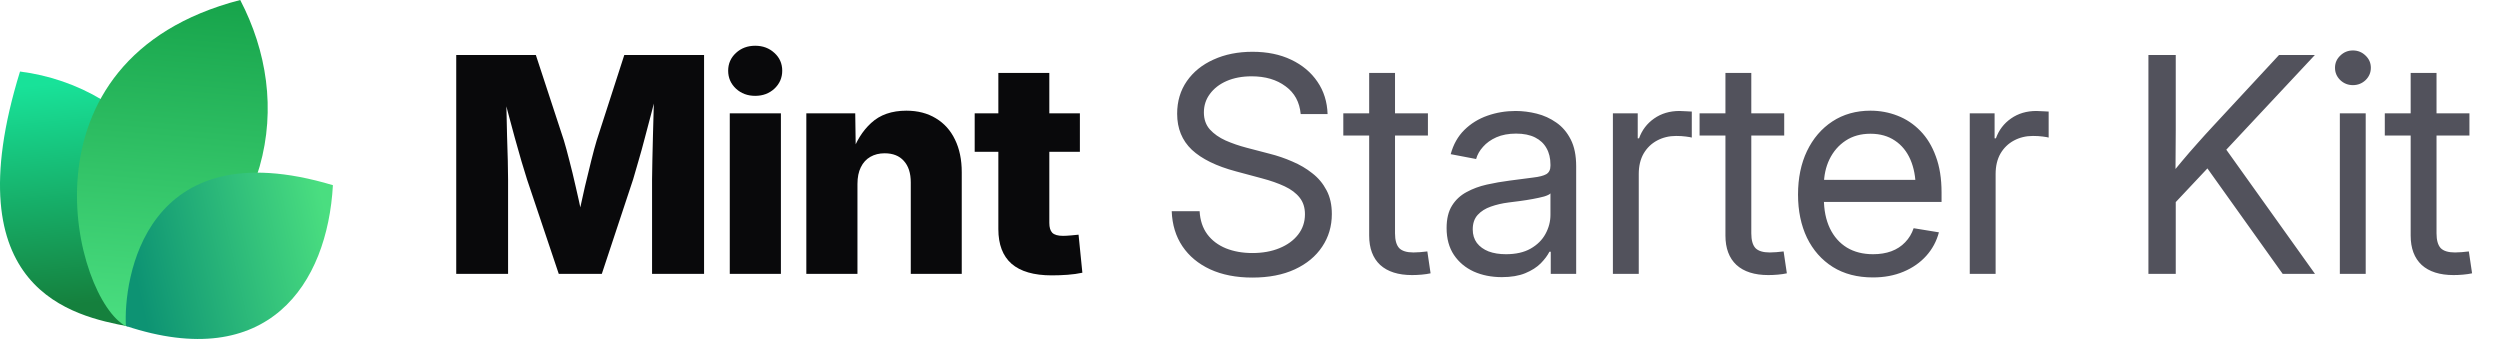
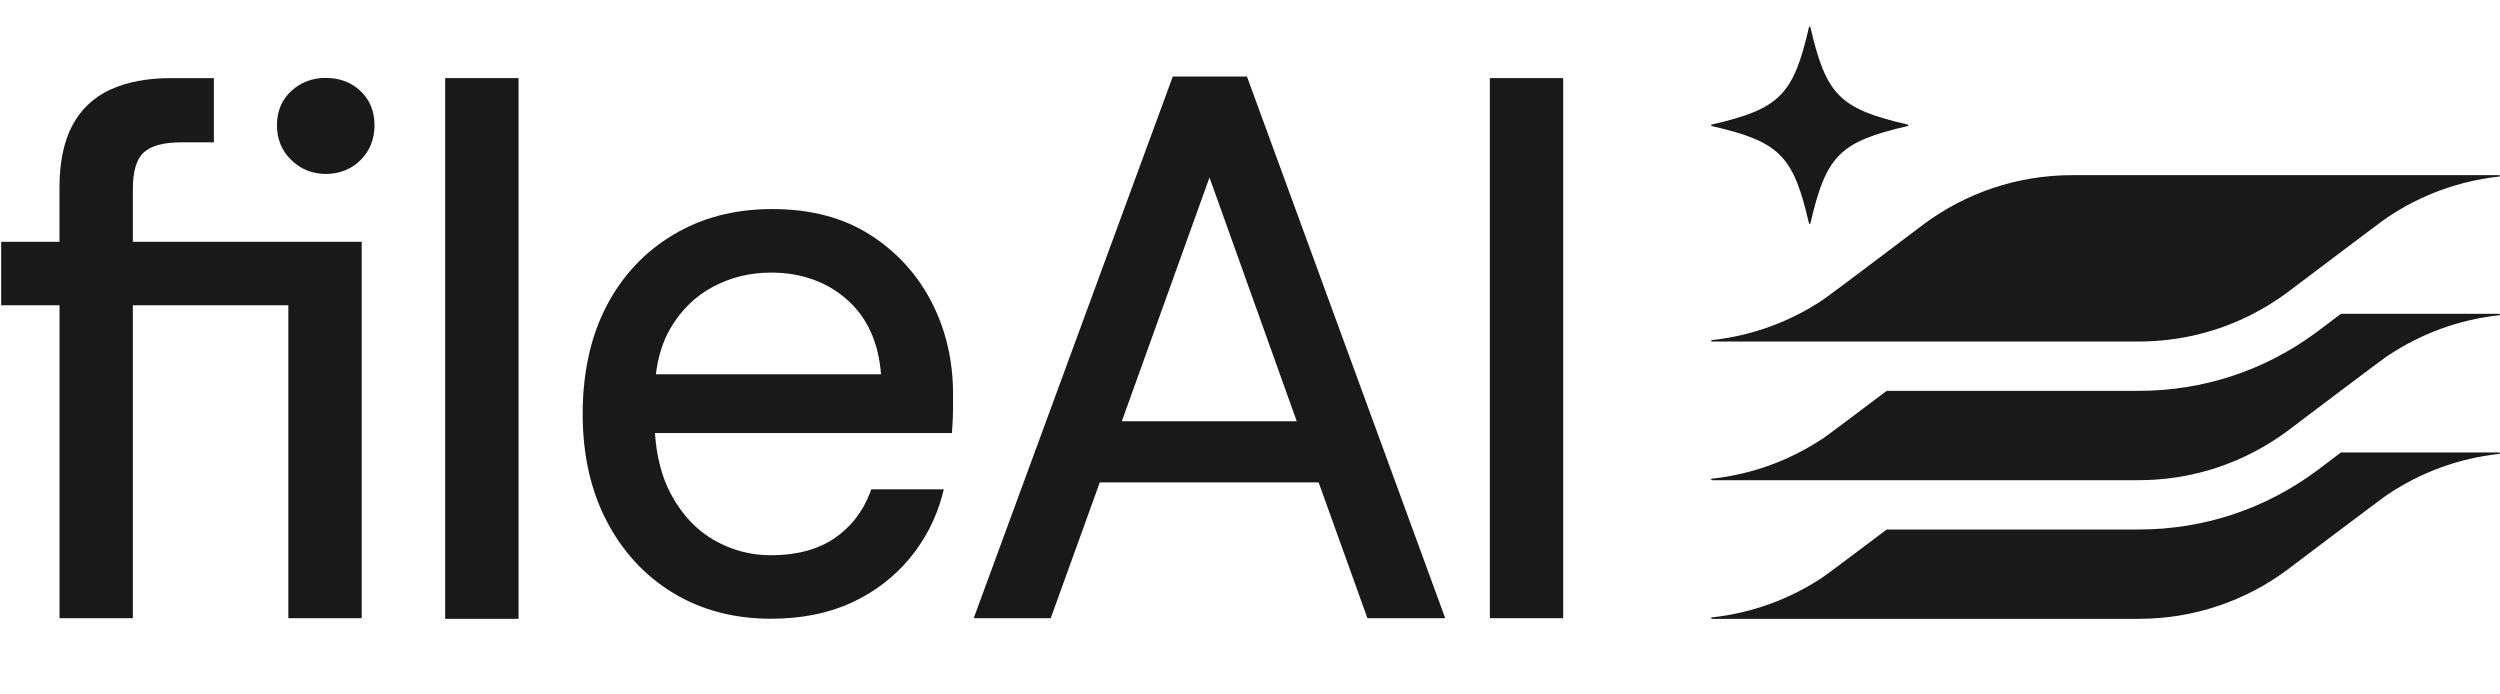
- <svg xmlns="http://www.w3.org/2000/svg" width="177" height="24" viewBox="0 0 177 24" fill="none">
-   <path d="M9.061 23.108C5.268 22.377 -3.391 20.627 1.417 5.064C9.634 6.099 16.973 14.064 9.061 23.108Z" fill="url(#paint0_linear_17557_2020)" />
-   <path d="M8.919 23.094C5.276 21.222 0.784 4.209 17.007 0C20.757 7.193 19.621 16.545 8.919 23.094Z" fill="url(#paint1_linear_17557_2020)" />
-   <path d="M8.914 23.079C8.735 19.882 10.159 9.085 23.57 13.111C23.181 20.123 18.984 26.418 8.914 23.079Z" fill="url(#paint2_linear_17557_2020)" />
-   <path d="M32.301 19.392V3.894H37.938L39.925 9.948C40.036 10.315 40.164 10.787 40.31 11.362C40.462 11.938 40.611 12.552 40.757 13.204C40.91 13.855 41.048 14.483 41.173 15.086C41.305 15.682 41.412 16.192 41.495 16.615H40.695C40.771 16.192 40.871 15.682 40.996 15.086C41.128 14.49 41.267 13.866 41.412 13.214C41.565 12.562 41.714 11.948 41.86 11.373C42.005 10.79 42.133 10.315 42.244 9.948L44.2 3.894H49.848V19.392H46.166V12.704C46.166 12.357 46.173 11.917 46.187 11.383C46.2 10.849 46.214 10.27 46.228 9.646C46.249 9.022 46.266 8.391 46.28 7.753C46.301 7.115 46.311 6.519 46.311 5.964H46.623C46.485 6.561 46.332 7.181 46.166 7.826C45.999 8.471 45.833 9.102 45.666 9.719C45.507 10.336 45.351 10.901 45.198 11.414C45.053 11.928 44.928 12.357 44.824 12.704L42.608 19.392H39.561L37.314 12.704C37.203 12.357 37.072 11.928 36.919 11.414C36.773 10.901 36.614 10.34 36.441 9.729C36.274 9.112 36.104 8.481 35.931 7.836C35.764 7.192 35.608 6.567 35.463 5.964H35.827C35.834 6.512 35.844 7.105 35.858 7.743C35.872 8.374 35.886 9.005 35.9 9.636C35.92 10.26 35.938 10.839 35.952 11.373C35.965 11.907 35.972 12.351 35.972 12.704V19.392H32.301ZM51.668 19.392V8.024H55.288V19.392H51.668ZM53.468 6.786C52.927 6.786 52.473 6.616 52.105 6.276C51.738 5.93 51.554 5.507 51.554 5.007C51.554 4.508 51.738 4.088 52.105 3.749C52.473 3.409 52.927 3.239 53.468 3.239C54.009 3.239 54.463 3.409 54.83 3.749C55.198 4.082 55.382 4.501 55.382 5.007C55.382 5.507 55.198 5.93 54.83 6.276C54.463 6.616 54.009 6.786 53.468 6.786ZM60.708 13.027V19.392H57.088V8.024H60.551L60.593 10.967H60.281C60.593 10.024 61.061 9.268 61.685 8.7C62.309 8.124 63.138 7.836 64.171 7.836C64.975 7.836 65.672 8.017 66.262 8.377C66.851 8.731 67.302 9.234 67.614 9.885C67.933 10.537 68.092 11.307 68.092 12.194V19.392H64.483V12.912C64.483 12.26 64.32 11.754 63.994 11.394C63.675 11.033 63.221 10.853 62.632 10.853C62.25 10.853 61.914 10.936 61.623 11.102C61.332 11.269 61.106 11.515 60.947 11.841C60.787 12.16 60.708 12.555 60.708 13.027ZM76.456 8.024V10.749H69.008V8.024H76.456ZM70.683 5.163H74.292V15.783C74.292 16.102 74.361 16.334 74.5 16.48C74.646 16.625 74.899 16.698 75.259 16.698C75.405 16.698 75.596 16.688 75.831 16.667C76.074 16.646 76.251 16.629 76.362 16.615L76.632 19.309C76.313 19.378 75.963 19.427 75.582 19.455C75.207 19.482 74.836 19.496 74.469 19.496C73.2 19.496 72.25 19.222 71.619 18.674C70.995 18.127 70.683 17.308 70.683 16.22V5.163Z" fill="#09090B" />
-   <path d="M88.667 19.652C87.523 19.652 86.528 19.458 85.682 19.07C84.843 18.681 84.188 18.137 83.716 17.437C83.245 16.736 82.992 15.908 82.957 14.951H84.933C84.968 15.596 85.148 16.14 85.474 16.584C85.8 17.021 86.24 17.354 86.795 17.582C87.35 17.804 87.974 17.915 88.667 17.915C89.388 17.915 90.026 17.801 90.581 17.572C91.143 17.343 91.583 17.024 91.902 16.615C92.228 16.199 92.391 15.717 92.391 15.169C92.391 14.698 92.266 14.306 92.017 13.994C91.767 13.675 91.413 13.408 90.956 13.193C90.498 12.978 89.954 12.787 89.323 12.621L87.502 12.132C86.123 11.765 85.082 11.255 84.382 10.603C83.689 9.944 83.342 9.095 83.342 8.055C83.342 7.174 83.571 6.404 84.028 5.746C84.486 5.087 85.117 4.577 85.921 4.217C86.726 3.849 87.645 3.666 88.678 3.666C89.718 3.666 90.63 3.853 91.413 4.227C92.204 4.602 92.824 5.122 93.275 5.787C93.726 6.446 93.965 7.209 93.993 8.076H92.089C92.013 7.23 91.656 6.574 91.018 6.11C90.387 5.638 89.586 5.403 88.615 5.403C87.95 5.403 87.36 5.513 86.847 5.735C86.341 5.957 85.946 6.262 85.661 6.651C85.377 7.032 85.235 7.469 85.235 7.961C85.235 8.447 85.377 8.849 85.661 9.168C85.946 9.48 86.317 9.74 86.774 9.948C87.232 10.149 87.724 10.319 88.251 10.457L89.884 10.884C90.439 11.023 90.977 11.206 91.496 11.435C92.023 11.657 92.495 11.934 92.911 12.267C93.334 12.593 93.67 12.995 93.92 13.474C94.17 13.945 94.294 14.504 94.294 15.149C94.294 16.015 94.066 16.788 93.608 17.468C93.157 18.148 92.512 18.681 91.673 19.07C90.834 19.458 89.832 19.652 88.667 19.652ZM101.097 8.024V9.594H95.106V8.024H101.097ZM96.937 5.163H98.767V16.521C98.767 17 98.865 17.347 99.059 17.562C99.26 17.77 99.6 17.874 100.078 17.874C100.21 17.874 100.366 17.867 100.546 17.853C100.733 17.832 100.903 17.815 101.056 17.801L101.285 19.351C101.097 19.392 100.886 19.423 100.65 19.444C100.414 19.465 100.189 19.475 99.974 19.475C98.996 19.475 98.244 19.236 97.717 18.758C97.197 18.272 96.937 17.579 96.937 16.677V5.163ZM106.33 19.621C105.595 19.621 104.932 19.489 104.343 19.226C103.754 18.955 103.285 18.564 102.939 18.05C102.592 17.53 102.419 16.896 102.419 16.147C102.419 15.495 102.547 14.965 102.804 14.556C103.06 14.146 103.403 13.828 103.833 13.599C104.263 13.363 104.742 13.186 105.269 13.068C105.796 12.95 106.333 12.857 106.881 12.787C107.574 12.69 108.132 12.617 108.555 12.569C108.978 12.52 109.287 12.441 109.481 12.33C109.675 12.212 109.772 12.014 109.772 11.737V11.654C109.772 11.203 109.679 10.815 109.492 10.489C109.311 10.163 109.041 9.91 108.68 9.729C108.32 9.549 107.872 9.459 107.338 9.459C106.805 9.459 106.34 9.546 105.945 9.719C105.556 9.892 105.241 10.118 104.998 10.395C104.755 10.665 104.593 10.953 104.509 11.258L102.71 10.915C102.897 10.222 103.22 9.65 103.677 9.199C104.135 8.748 104.679 8.412 105.31 8.19C105.941 7.968 106.607 7.857 107.307 7.857C107.8 7.857 108.295 7.92 108.795 8.044C109.301 8.169 109.765 8.381 110.188 8.679C110.611 8.97 110.951 9.369 111.208 9.875C111.464 10.374 111.593 11.005 111.593 11.768V19.392H109.793V17.822H109.7C109.568 18.085 109.363 18.359 109.086 18.643C108.809 18.921 108.444 19.153 107.994 19.34C107.543 19.527 106.988 19.621 106.33 19.621ZM106.621 17.998C107.321 17.998 107.904 17.867 108.368 17.603C108.84 17.333 109.19 16.986 109.419 16.563C109.654 16.133 109.772 15.682 109.772 15.211V13.692C109.703 13.769 109.554 13.841 109.325 13.911C109.096 13.973 108.829 14.032 108.524 14.088C108.226 14.143 107.921 14.192 107.609 14.233C107.304 14.275 107.033 14.309 106.798 14.337C106.354 14.393 105.938 14.49 105.549 14.628C105.168 14.76 104.86 14.954 104.624 15.211C104.388 15.467 104.27 15.811 104.27 16.241C104.27 16.615 104.367 16.934 104.561 17.198C104.762 17.461 105.04 17.662 105.393 17.801C105.747 17.933 106.156 17.998 106.621 17.998ZM114.193 19.392V8.024H115.951V9.792H116.045C116.253 9.209 116.61 8.741 117.116 8.388C117.622 8.034 118.219 7.857 118.905 7.857C119.058 7.857 119.217 7.864 119.384 7.878C119.55 7.885 119.682 7.892 119.779 7.899V9.74C119.716 9.719 119.578 9.695 119.363 9.667C119.155 9.639 118.922 9.625 118.666 9.625C118.174 9.625 117.726 9.733 117.324 9.948C116.922 10.163 116.603 10.471 116.367 10.874C116.138 11.276 116.024 11.758 116.024 12.319V19.392H114.193ZM126.322 8.024V9.594H120.33V8.024H126.322ZM122.161 5.163H123.992V16.521C123.992 17 124.089 17.347 124.283 17.562C124.484 17.77 124.824 17.874 125.302 17.874C125.434 17.874 125.59 17.867 125.77 17.853C125.958 17.832 126.127 17.815 126.28 17.801L126.509 19.351C126.322 19.392 126.11 19.423 125.874 19.444C125.639 19.465 125.413 19.475 125.198 19.475C124.221 19.475 123.468 19.236 122.941 18.758C122.421 18.272 122.161 17.579 122.161 16.677V5.163ZM132.604 19.642C131.502 19.642 130.555 19.396 129.765 18.903C128.974 18.404 128.364 17.714 127.934 16.834C127.511 15.946 127.3 14.927 127.3 13.775C127.3 12.611 127.511 11.584 127.934 10.697C128.364 9.802 128.964 9.102 129.734 8.596C130.51 8.089 131.408 7.836 132.428 7.836C133.1 7.836 133.738 7.954 134.341 8.19C134.952 8.426 135.489 8.783 135.954 9.261C136.425 9.74 136.793 10.343 137.056 11.071C137.327 11.792 137.462 12.645 137.462 13.63V14.296H128.433V12.735H136.463L135.631 13.297C135.631 12.541 135.506 11.876 135.257 11.3C135.007 10.725 134.643 10.277 134.165 9.958C133.686 9.632 133.107 9.469 132.428 9.469C131.748 9.469 131.162 9.632 130.67 9.958C130.177 10.284 129.796 10.725 129.526 11.279C129.262 11.827 129.13 12.441 129.13 13.12V14.046C129.13 14.864 129.273 15.572 129.557 16.168C129.841 16.757 130.243 17.211 130.763 17.53C131.283 17.842 131.901 17.998 132.615 17.998C133.093 17.998 133.523 17.929 133.905 17.79C134.293 17.645 134.619 17.433 134.882 17.156C135.153 16.879 135.354 16.546 135.486 16.157L137.275 16.449C137.108 17.08 136.81 17.634 136.38 18.113C135.95 18.591 135.413 18.966 134.768 19.236C134.123 19.507 133.402 19.642 132.604 19.642ZM139.459 19.392V8.024H141.217V9.792H141.311C141.519 9.209 141.876 8.741 142.382 8.388C142.888 8.034 143.485 7.857 144.171 7.857C144.324 7.857 144.483 7.864 144.649 7.878C144.816 7.885 144.948 7.892 145.045 7.899V9.74C144.982 9.719 144.844 9.695 144.629 9.667C144.421 9.639 144.188 9.625 143.932 9.625C143.439 9.625 142.992 9.733 142.59 9.948C142.188 10.163 141.869 10.471 141.633 10.874C141.404 11.276 141.29 11.758 141.29 12.319V19.392H139.459ZM153.429 14.961V12.715C153.783 12.257 154.136 11.82 154.49 11.404C154.844 10.981 155.204 10.565 155.572 10.156C155.939 9.74 156.314 9.327 156.695 8.918L161.355 3.894H163.893L157.277 10.967H157.184L153.429 14.961ZM152.108 19.392V3.894H154.043V9.241L154.022 12.559L154.043 13.505V19.392H152.108ZM161.615 19.392L155.967 11.477L157.173 9.969L163.903 19.392H161.615ZM165.661 19.392V8.024H167.492V19.392H165.661ZM166.587 6.027C166.24 6.027 165.942 5.909 165.692 5.673C165.443 5.43 165.318 5.139 165.318 4.799C165.318 4.459 165.443 4.172 165.692 3.936C165.942 3.693 166.24 3.572 166.587 3.572C166.934 3.572 167.232 3.693 167.482 3.936C167.731 4.172 167.856 4.459 167.856 4.799C167.856 5.139 167.731 5.43 167.482 5.673C167.232 5.909 166.934 6.027 166.587 6.027ZM174.836 8.024V9.594H168.844V8.024H174.836ZM170.675 5.163H172.506V16.521C172.506 17 172.603 17.347 172.797 17.562C172.998 17.77 173.338 17.874 173.816 17.874C173.948 17.874 174.104 17.867 174.284 17.853C174.472 17.832 174.641 17.815 174.794 17.801L175.023 19.351C174.836 19.392 174.624 19.423 174.388 19.444C174.153 19.465 173.927 19.475 173.712 19.475C172.735 19.475 171.982 19.236 171.455 18.758C170.935 18.272 170.675 17.579 170.675 16.677V5.163Z" fill="#52525C" />
-   <defs>
-     <linearGradient id="paint0_linear_17557_2020" x1="3.776" y1="5.916" x2="5.232" y2="21.559" gradientUnits="userSpaceOnUse">
-       <stop stop-color="#18E299" />
-       <stop offset="1" stop-color="#15803D" />
-     </linearGradient>
-     <linearGradient id="paint1_linear_17557_2020" x1="12.171" y1="-0.718" x2="10.19" y2="22.983" gradientUnits="userSpaceOnUse">
-       <stop stop-color="#16A34A" />
-       <stop offset="1" stop-color="#4ADE80" />
-     </linearGradient>
-     <linearGradient id="paint2_linear_17557_2020" x1="23.133" y1="15.353" x2="9.338" y2="18.52" gradientUnits="userSpaceOnUse">
-       <stop stop-color="#4ADE80" />
-       <stop offset="1" stop-color="#0D9373" />
-     </linearGradient>
-   </defs>
+ <svg xmlns="http://www.w3.org/2000/svg" width="101" height="28" viewBox="0 0 101 28" fill="none">
+   <path d="M100.997 18.309C100.997 18.325 100.983 18.337 100.967 18.337C99.32 18.516 97.792 19.09 96.48 19.966C96.48 19.966 96.478 19.967 96.475 19.968C96.165 20.175 92.43 23.003 92.391 23.031C90.717 24.27 88.646 25.001 86.403 25.001H69.159C69.143 25.001 69.129 24.989 69.129 24.971C69.129 24.955 69.143 24.943 69.159 24.943C70.806 24.764 72.334 24.191 73.646 23.316C73.648 23.316 73.648 23.316 73.65 23.312C73.829 23.193 75.134 22.211 76.222 21.392H86.403C89.008 21.392 91.488 20.576 93.579 19.03L93.759 18.895C94.052 18.673 94.322 18.468 94.573 18.279H100.967C100.983 18.279 100.997 18.293 100.997 18.309Z" fill="#191919" />
+   <path d="M100.997 12.706C100.997 12.722 100.983 12.736 100.967 12.736C99.32 12.914 97.792 13.489 96.48 14.364C96.478 14.364 96.478 14.364 96.475 14.364C96.296 14.483 94.992 15.465 93.904 16.285C93.096 16.895 92.408 17.415 92.391 17.429C91.96 17.745 91.504 18.03 91.024 18.277C89.642 18.994 88.07 19.399 86.403 19.399H69.159C69.143 19.399 69.129 19.385 69.129 19.369C69.129 19.353 69.143 19.339 69.159 19.339C70.806 19.162 72.334 18.586 73.646 17.712C73.648 17.712 73.648 17.712 73.65 17.712C73.829 17.592 75.134 16.61 76.222 15.79H86.403C89.008 15.79 91.488 14.973 93.579 13.427L93.759 13.292C94.052 13.071 94.32 12.866 94.571 12.678H100.967C100.983 12.678 100.997 12.69 100.997 12.706Z" fill="#191919" />
+   <path d="M100.997 7.106C100.997 7.121 100.983 7.133 100.967 7.133C99.32 7.313 97.792 7.886 96.48 8.763C96.48 8.763 96.478 8.763 96.475 8.765C96.296 8.884 94.992 9.866 93.904 10.687C93.096 11.296 92.408 11.816 92.391 11.828C91.96 12.147 91.504 12.431 91.024 12.678C89.642 13.393 88.07 13.798 86.403 13.798H69.159C69.143 13.798 69.129 13.786 69.129 13.768C69.129 13.752 69.143 13.74 69.159 13.74C70.806 13.561 72.334 12.987 73.646 12.113C73.648 12.113 73.648 12.113 73.65 12.109C73.961 11.902 77.695 9.075 77.735 9.046C79.408 7.807 81.48 7.076 83.722 7.076H100.967C100.983 7.076 100.997 7.09 100.997 7.106Z" fill="#191919" />
+   <path d="M77.072 5.092C74.327 5.725 73.776 6.277 73.142 9.021C73.134 9.053 73.091 9.053 73.082 9.021C72.449 6.277 71.897 5.725 69.153 5.092C69.121 5.084 69.121 5.04 69.153 5.032C71.897 4.399 72.449 3.847 73.082 1.102C73.091 1.07 73.134 1.07 73.142 1.102C73.776 3.847 74.327 4.399 77.072 5.032C77.104 5.04 77.104 5.084 77.072 5.092Z" fill="#191919" />
+   <path d="M5.367 7.637C5.367 6.922 5.516 6.426 5.807 6.159C6.106 5.888 6.612 5.751 7.313 5.751H8.641V3.156H6.915C5.953 3.156 5.126 3.311 4.461 3.618C3.78 3.931 3.26 4.425 2.915 5.082C2.575 5.729 2.403 6.57 2.403 7.575V9.768H0.047V12.334H2.405V24.975H5.367V12.334H11.649V24.975H14.613V9.768H5.367V7.637Z" fill="#191919" />
+   <path d="M13.161 3.146C12.623 3.146 12.157 3.323 11.772 3.672C11.384 4.026 11.189 4.49 11.189 5.056C11.189 5.622 11.384 6.094 11.768 6.466C12.151 6.839 12.621 7.028 13.161 7.028C13.7 7.028 14.196 6.839 14.569 6.466C14.941 6.094 15.13 5.62 15.13 5.058C15.13 4.496 14.939 4.028 14.563 3.676C14.19 3.325 13.718 3.148 13.159 3.148L13.161 3.146Z" fill="#191919" />
+   <path d="M20.949 3.156H17.985V25.001H20.949V3.156Z" fill="#191919" />
+   <path d="M35.154 9.487C34.076 8.796 32.748 8.446 31.206 8.446C29.664 8.446 28.36 8.794 27.203 9.483C26.043 10.173 25.133 11.147 24.496 12.377C23.862 13.602 23.54 15.064 23.54 16.721C23.54 18.379 23.866 19.817 24.51 21.052C25.155 22.292 26.061 23.27 27.199 23.959C28.338 24.649 29.664 24.997 31.142 24.997C32.369 24.997 33.463 24.78 34.393 24.352C35.323 23.924 36.114 23.324 36.741 22.569C37.368 21.816 37.815 20.956 38.066 20.014L38.131 19.769H35.199L35.152 19.896C34.861 20.671 34.375 21.293 33.71 21.747C33.042 22.201 32.178 22.432 31.14 22.432C30.322 22.432 29.547 22.225 28.836 21.814C28.127 21.406 27.545 20.785 27.105 19.962C26.741 19.283 26.525 18.454 26.46 17.496H38.456L38.47 17.315C38.49 17.016 38.502 16.761 38.502 16.536V15.893C38.502 14.562 38.211 13.322 37.637 12.206C37.064 11.089 36.227 10.173 35.15 9.483L35.154 9.487ZM26.497 15.12C26.585 14.403 26.784 13.776 27.089 13.258C27.517 12.529 28.093 11.965 28.804 11.587C29.517 11.206 30.304 11.013 31.146 11.013C32.395 11.013 33.449 11.398 34.275 12.154C35.056 12.871 35.5 13.869 35.592 15.12H26.5H26.497Z" fill="#191919" />
+   <path d="M50.379 3.092H47.381L39.338 24.975H42.45L44.431 19.49H53.273L55.244 24.975H58.387L50.424 3.22L50.377 3.092H50.379ZM52.388 17.018H45.322L48.863 7.171L52.388 17.018Z" fill="#191919" />
+   <path d="M63.153 3.156H60.19V24.975H63.153V3.156Z" fill="#191919" />
</svg>
